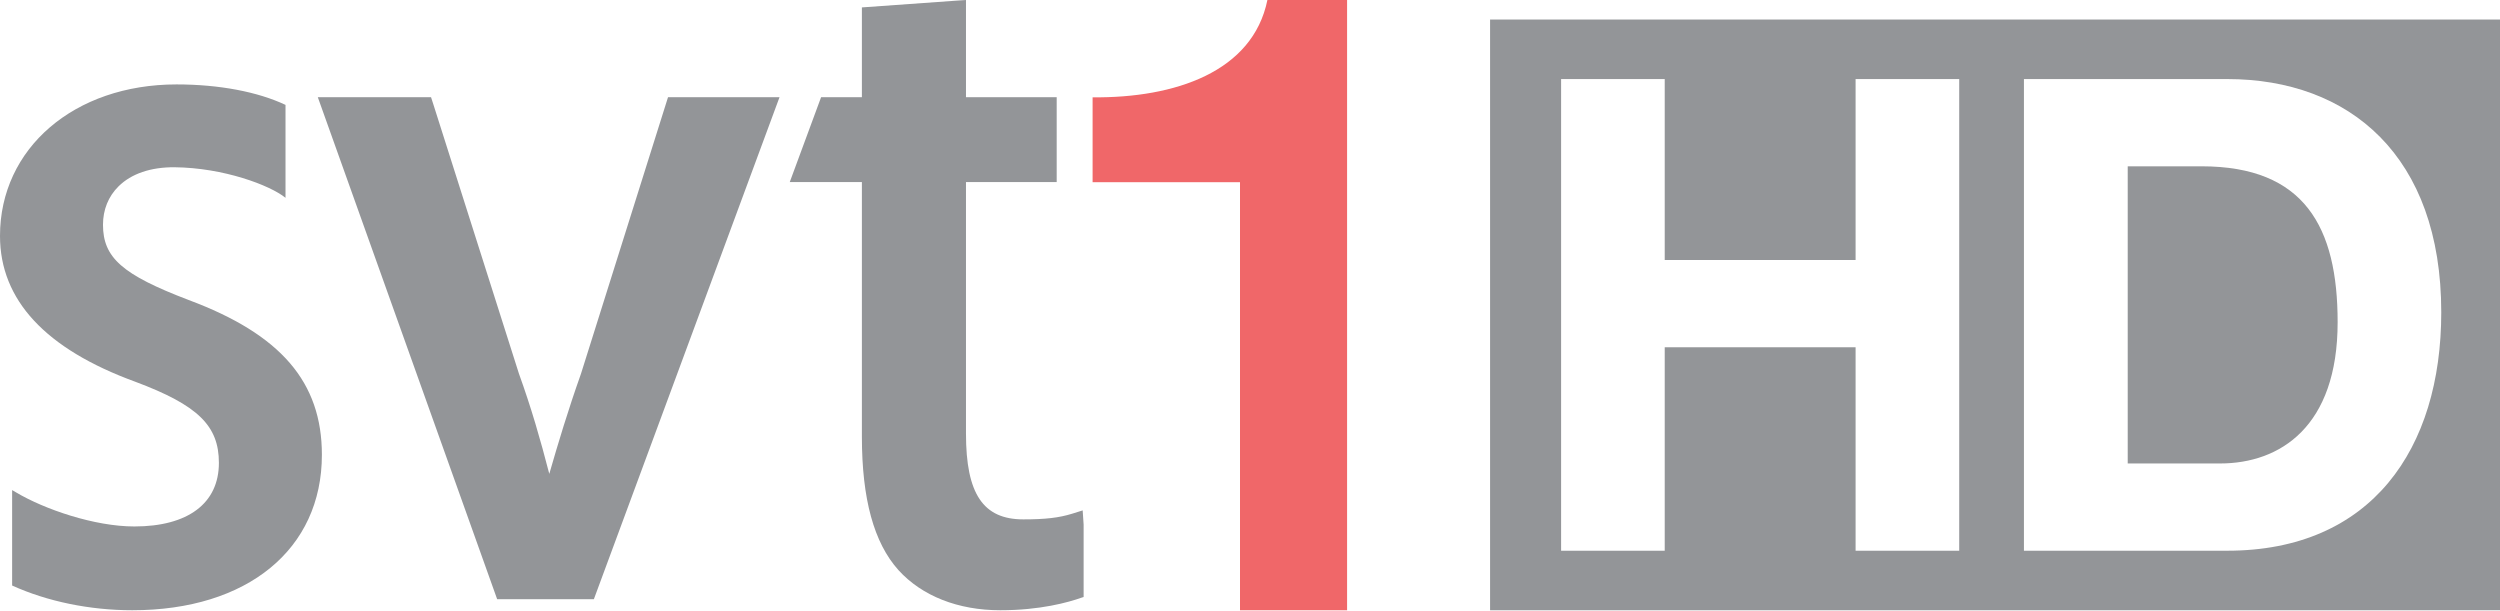
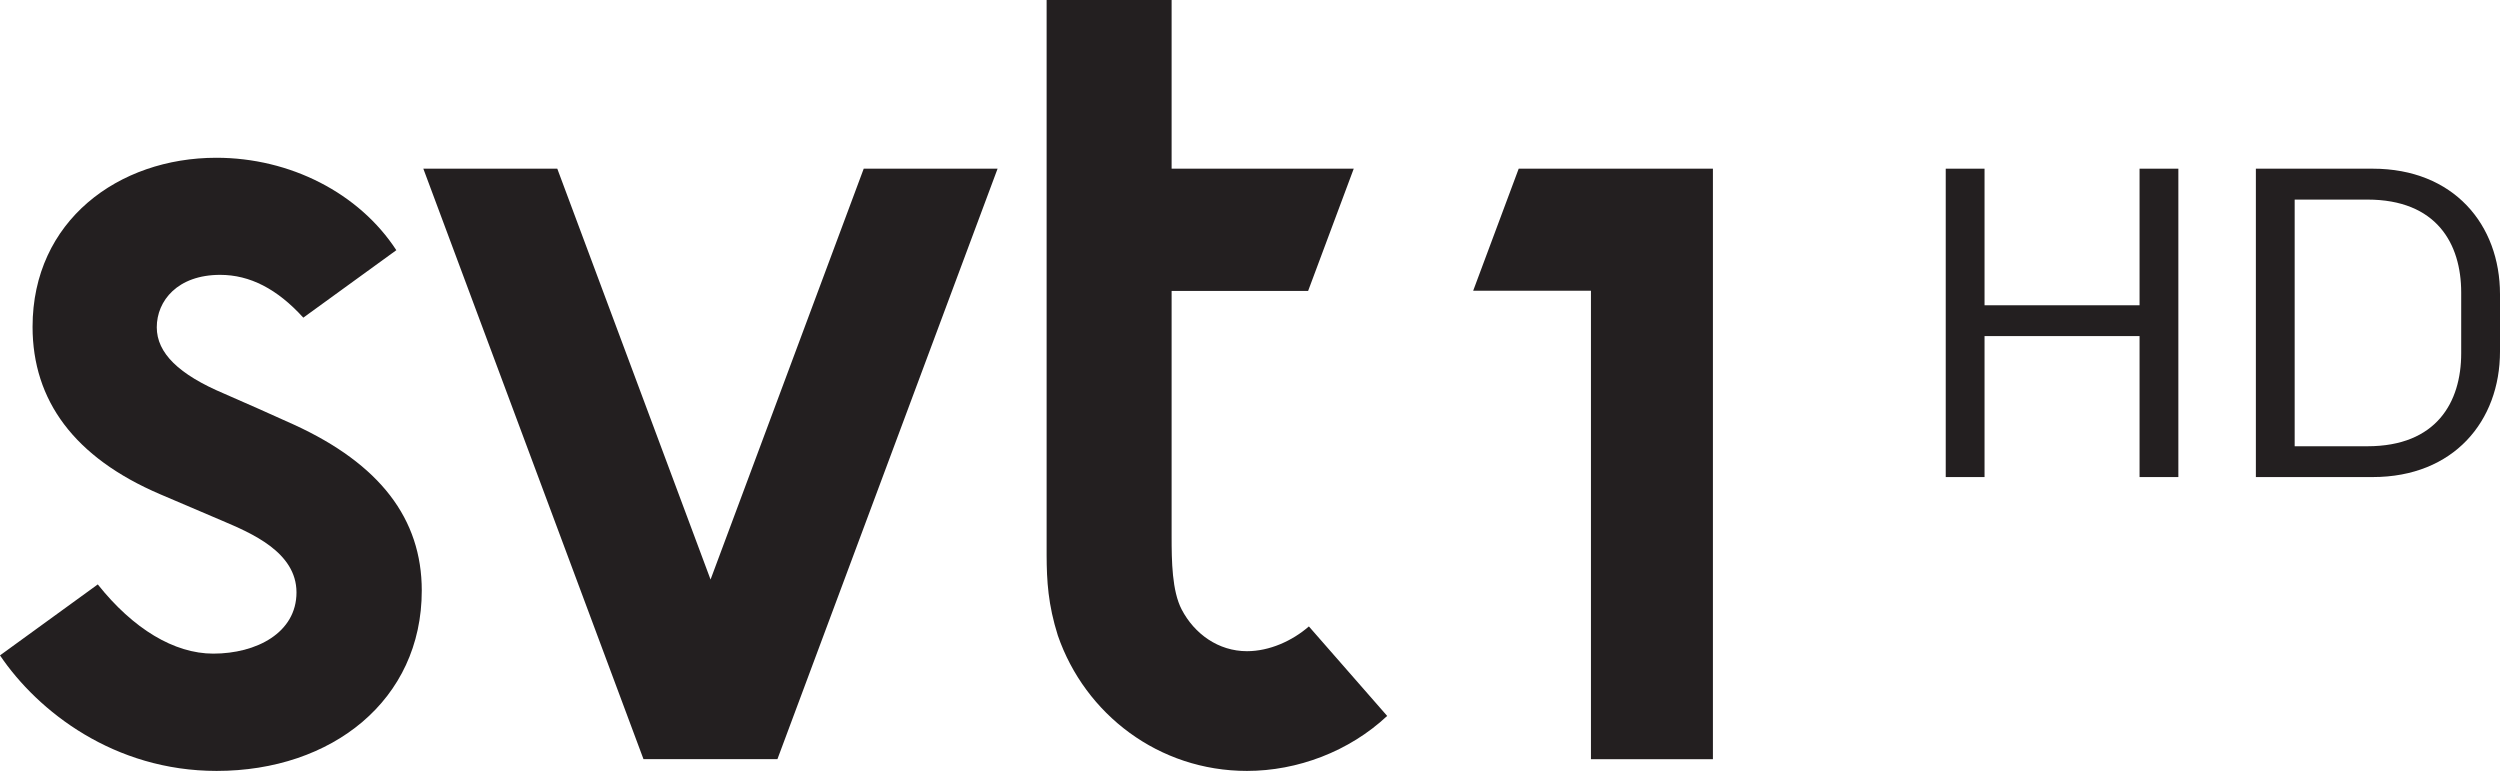
- <svg xmlns="http://www.w3.org/2000/svg" height="146.48" width="600" version="1.1" viewBox="0 0 158.75 38.755">
-   <g transform="translate(-529.96 -619.53)">
-     <path d="m599.34 625.71c5.22 0.05 10.17-1.61 11.1-6.18h5.06v38.75h-6.8v-27.18h-9.36v-5.39" fill="#f06769" />
-     <g fill="#939598">
-       <path d="m578.66 625.7h-6.28l-5.53 17.57c-0.82 2.31-1.45 4.41-2.01 6.35-0.56-2.17-1.14-4.18-1.93-6.37l-5.45-17.15-0.13-0.4h-7.19l11.39 31.88h6.14l11.79-31.88h-0.8" />
-       <path d="m598.71 651.94-0.67 0.21c-0.84 0.26-1.7 0.36-3.1 0.36-2.55 0-3.64-1.62-3.64-5.44v-15.98h5.76v-5.39h-5.76v-6.17l-0.6 0.04-6.01 0.43v5.7h-2.59l-1.99 5.39h4.58v16.17c0 3.95 0.76 6.73 2.32 8.47 1.5 1.65 3.79 2.55 6.47 2.55 2.53 0 4.32-0.5 5.16-0.8l0.13-0.04v-4.6l-0.06-0.9" />
-       <path d="m541.94 638.58c-4.22-1.61-5.44-2.69-5.44-4.78 0-0.95 0.34-1.8 0.99-2.44 0.81-0.8 2.04-1.22 3.55-1.21 3.11 0.03 6.06 1.14 7.05 1.94v-5.9c-1.76-0.83-4.21-1.3-6.92-1.3-6.49 0-11.21 4.05-11.21 9.62 0 4.07 2.89 7.18 8.59 9.26 3.98 1.49 5.31 2.79 5.31 5.15 0 2.57-1.96 4.04-5.37 4.04-2.53 0-5.71-1.09-7.52-2.17l-0.24-0.14v6.06c2.22 1.01 4.93 1.57 7.63 1.57 7.31 0 12.04-3.87 12.04-9.87 0-4.62-2.61-7.65-8.46-9.83" />
-       <path d="m688.71 658.28h-64.13v-37.51h64.13v37.51zm-59.62-3.78h6.58v-12.92h12.12v12.92h6.58v-29.95h-6.58v11.49h-12.12v-11.49h-6.58v29.95zm29.39 0h12.91c9.15 0 13.59-6.46 13.59-15.14 0-9.94-5.83-14.81-13.59-14.81h-12.91v29.95zm6.59-24.41h4.69c6.54 0 8.64 3.86 8.64 9.9 0 6.63-3.65 8.97-7.47 8.97h-5.86v-18.87z" />
+ <svg xmlns="http://www.w3.org/2000/svg" width="32.052" height="9.884" viewBox="0 0 25.642 7.907" id="svg2">
+   <defs id="defs22">
+     <clipPath id="clipPath4638">
+       <path id="path4640" d="M89.935 304.458h25.642v7.907H89.935v-7.907z" />
+     </clipPath>
+   </defs>
+   <g id="g4630">
+     <path id="path4632" d="M8.859 1.73l-1.571 4.214-1.572-4.214h-1.374l2.258 6.056h1.374l2.258-6.056h-1.373z" fill="#231f20" />
+   </g>
+   <g id="g4634">
+     <g clip-path="url(#clipPath4638)" id="g4636" transform="matrix(1 0 0 -1 -89.936 312.365)">
+       <g id="g4642">
+         <path id="path4644" d="M90.939 306.371l-1.003-.728c.39-.577 1.172-1.185 2.222-1.185 1.181 0 2.104.724 2.104 1.85 0 .736-.429 1.297-1.31 1.701-.122.056-.622.279-.718.319-.464.196-.69.416-.69.68 0 .273.214.538.65.538.305 0 .585-.144.853-.439l.954.692c-.381.585-1.088.948-1.846.948-1.004 0-1.885-.647-1.885-1.734 0-.756.429-1.341 1.308-1.717.257-.11.437-.186.64-.273.29-.124.759-.319.759-.734 0-.414-.41-.628-.854-.628-.399 0-.821.253-1.184.71" fill="#231f20" />
+       </g>
+       <g id="g4646">
+         <path id="path4648" d="M102.726 305.686c-.293 0-.539.177-.67.428-.099.191-.103.494-.103.751v2.516h1.4l.468 1.254h-1.868v1.73h-1.282v-5.695c.001-.264.015-.506.115-.823.279-.808 1.035-1.389 1.94-1.389.517 0 1.048.199 1.438.564l-.803.918c-.17-.148-.404-.254-.635-.254" fill="#231f20" />
+       </g>
+       <g id="g4650">
+         <path id="path4652" d="M105.513 310.635l-.467-1.252h1.208v-4.805h1.251v6.057h-1.992z" fill="#231f20" />
+       </g>
+       <g id="g4654">
+         <path id="path4656" d="M112.279 310.635v-3.163h-.398v1.446h-1.59v-1.446h-.398v3.163h.398v-1.401h1.59v1.401h.398z" fill="#231f20" />
+       </g>
+       <g id="g4658">
+         <path id="path4660" d="M115.18 309.365c0 .502-.253.953-.962.953h-.746v-2.53h.746c.709 0 .962.452.962.953v.624zm.398-.018v-.587c0-.714-.475-1.288-1.306-1.288h-1.198v3.163h1.198c.831 0 1.306-.574 1.306-1.288" fill="#231f20" />
+       </g>
    </g>
  </g>
</svg>
